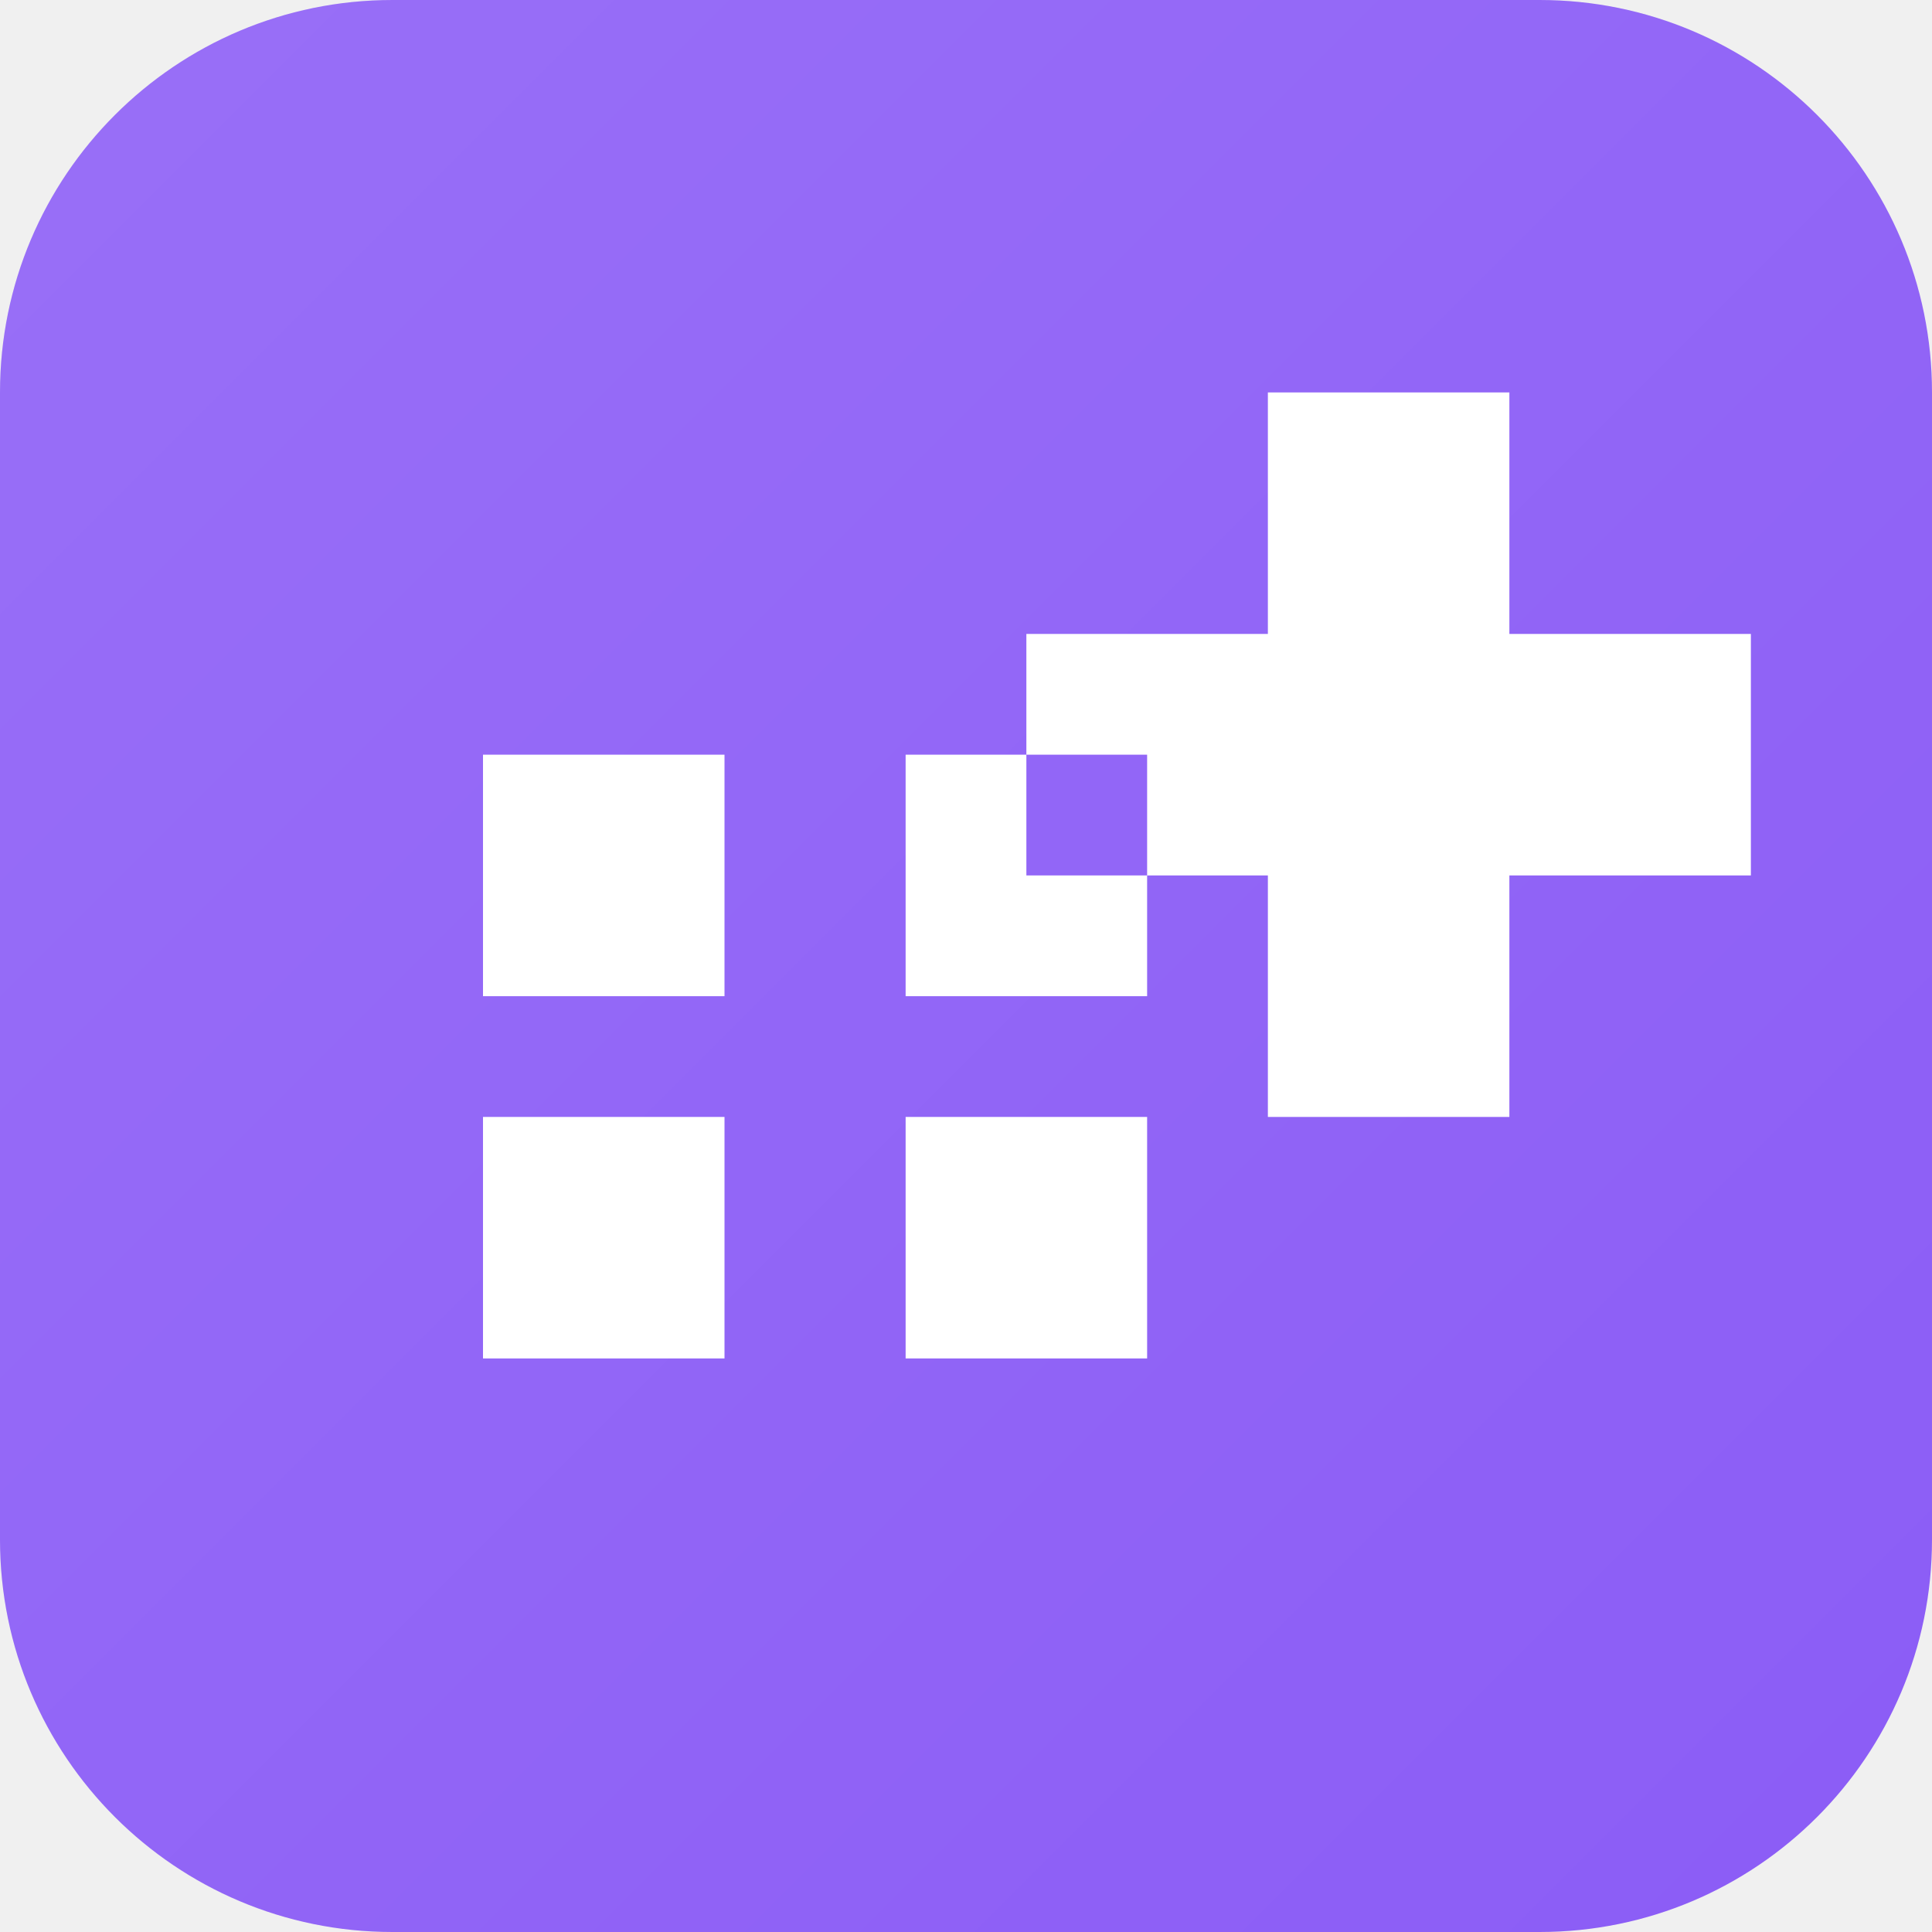
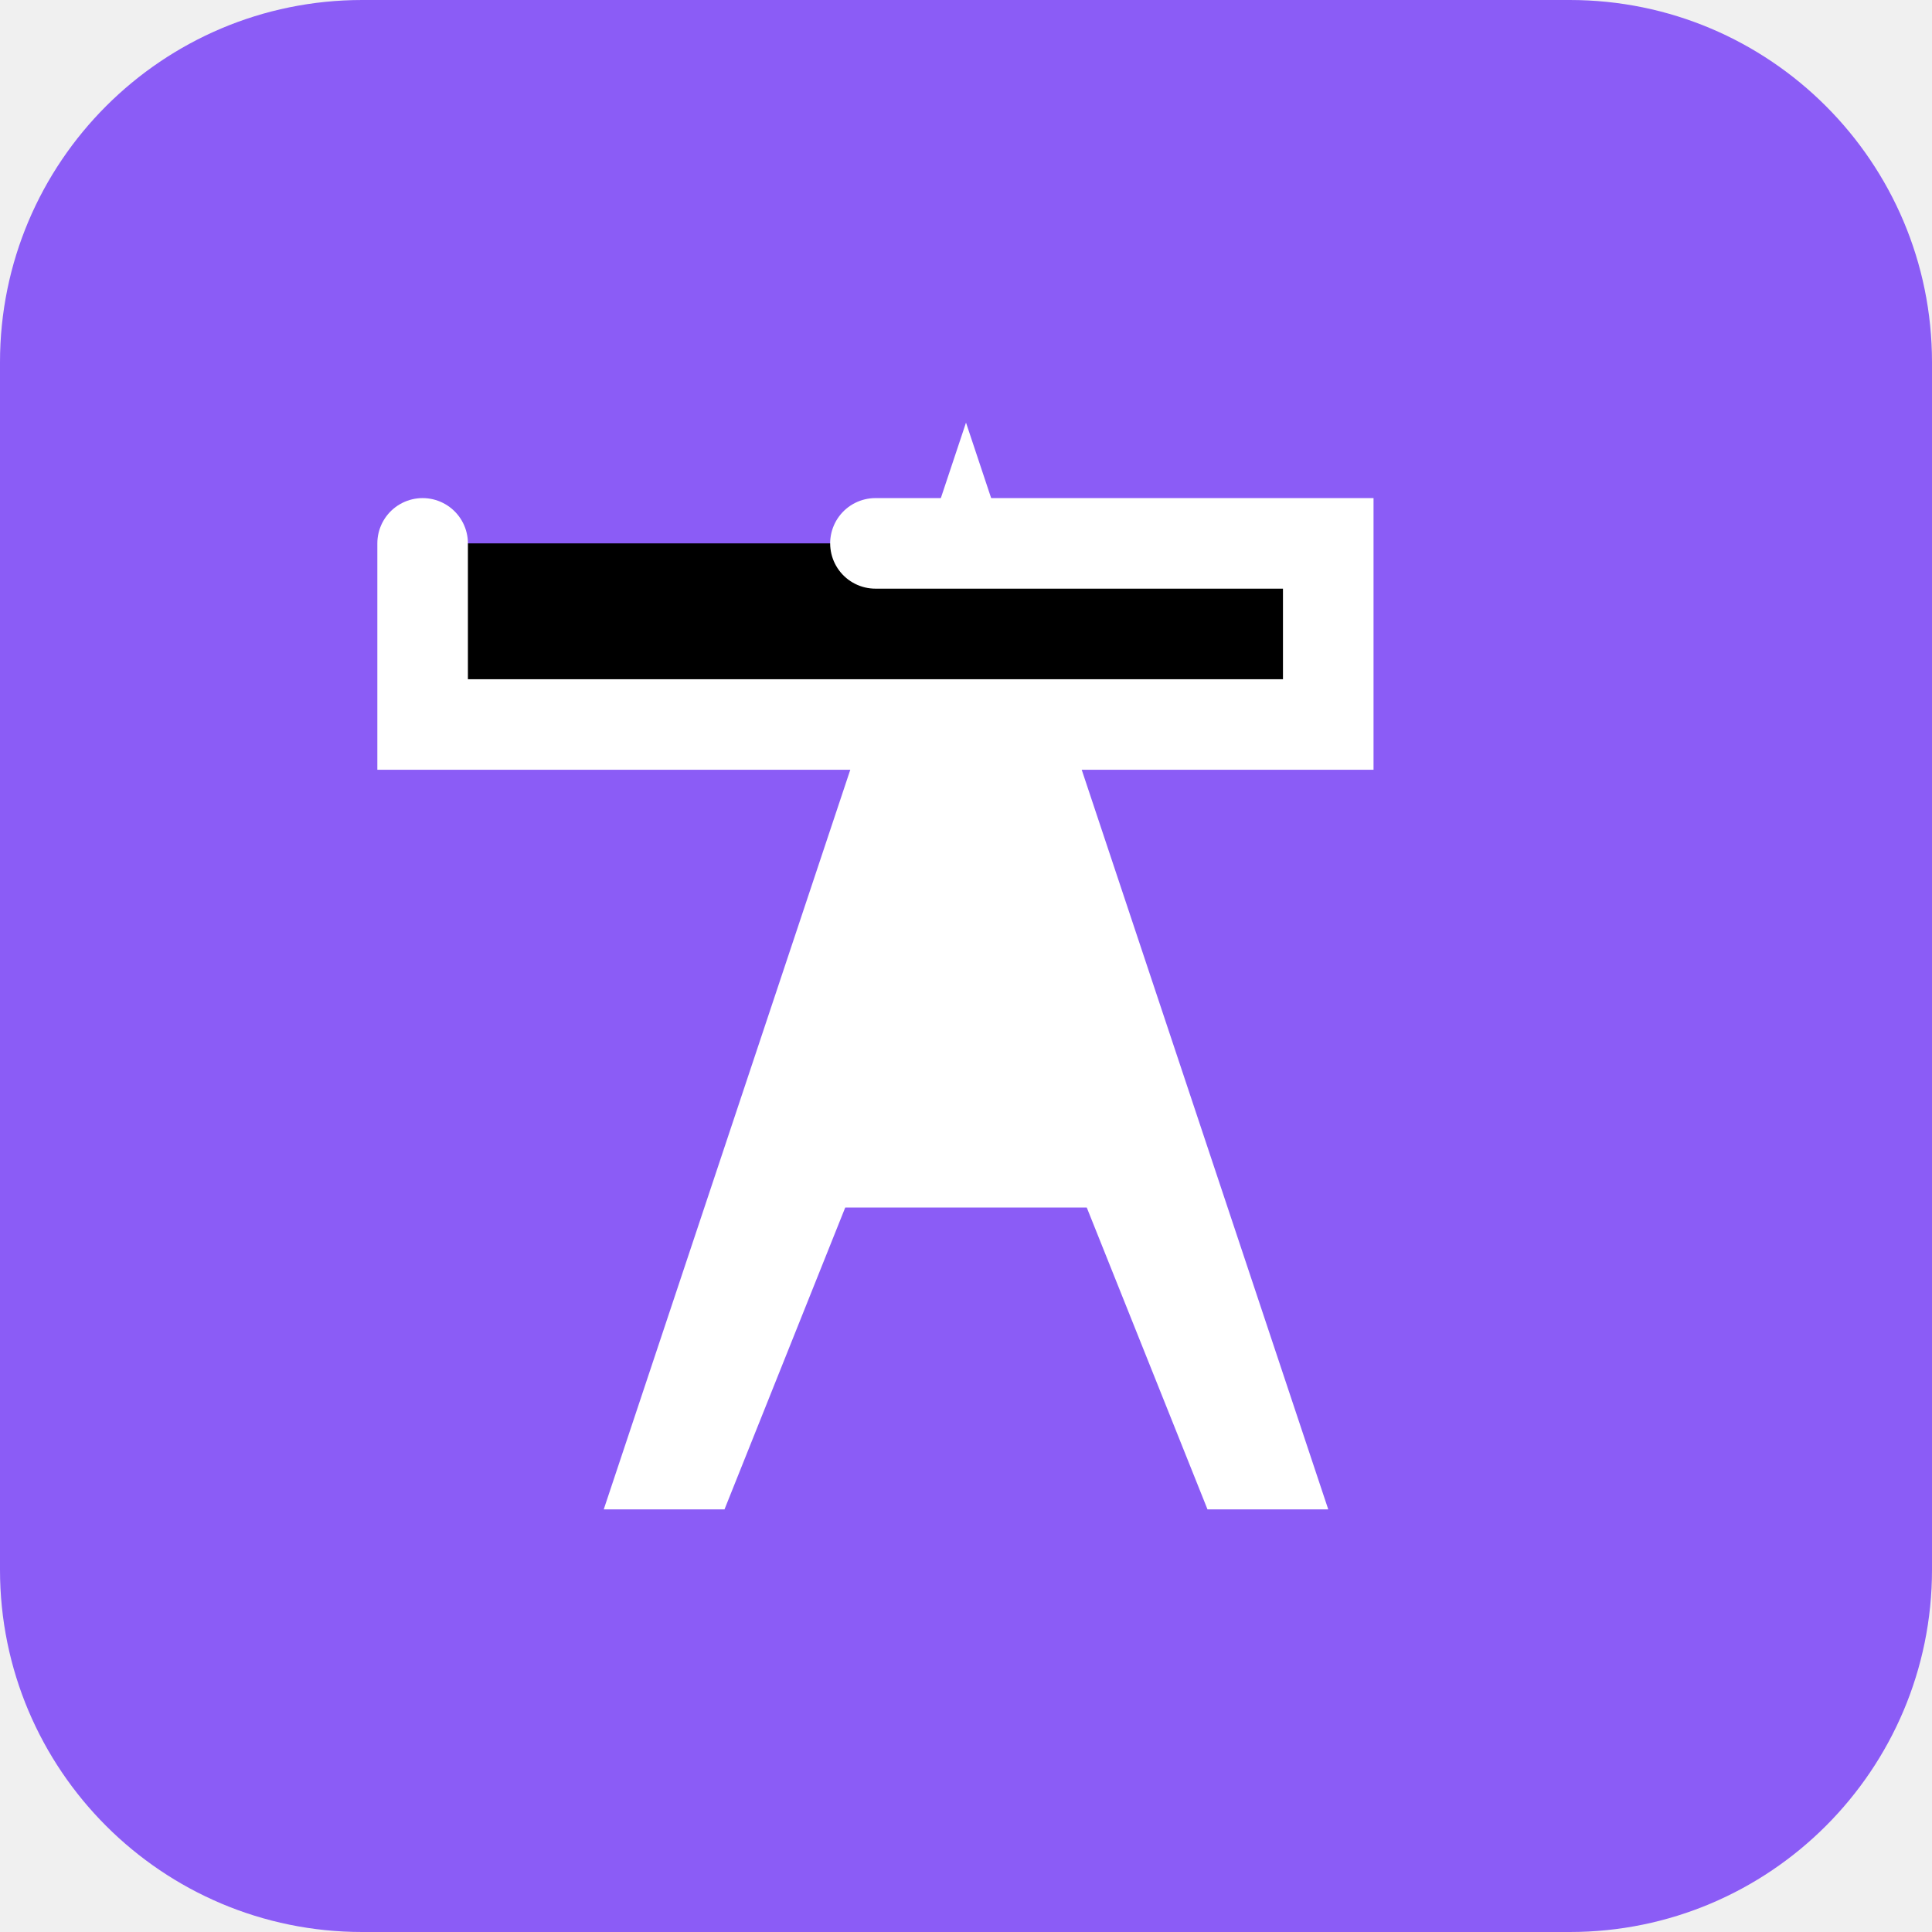
- <svg xmlns="http://www.w3.org/2000/svg" viewBox="0 0 256 256">
-   <rect width="256" height="256" rx="52" fill="#8B5CF6" />
-   <rect width="256" height="256" rx="52" fill="url(#grad)" opacity="0.3" />
-   <defs>
-     <linearGradient id="grad" x1="0%" y1="0%" x2="100%" y2="100%">
-       <stop offset="0%" style="stop-color:#FFFFFF;stop-opacity:0.4" />
-       <stop offset="100%" style="stop-color:#FFFFFF;stop-opacity:0" />
-     </linearGradient>
-   </defs>
-   <path d="M128 32 L128 64 L96 64 L96 96 L128 96 L128 128 L160 128 L160 96 L192 96 L192 64 L160 64 L160 32 Z M24 80 L56 80 L56 112 L24 112 Z M80 80 L112 80 L112 112 L80 112 Z M24 128 L56 128 L56 160 L24 160 Z M80 128 L112 128 L112 160 L80 160 Z" fill="white" transform="translate(40, 20)" />
+ <svg xmlns="http://www.w3.org/2000/svg" viewBox="0 0 64 64">
+   <rect width="64" height="64" rx="12" fill="#8B5CF6" />
+   <path d="M32 14 L44 50 L40 50 L36 40 L28 40 L24 50 L20 50 L32 14 Z M30 34 L34 34" fill="white" />
+   <path d="M14 18 L14 24 L44 24 L44 18 L29 18" stroke="white" stroke-width="3" stroke-linecap="round" />
</svg>
